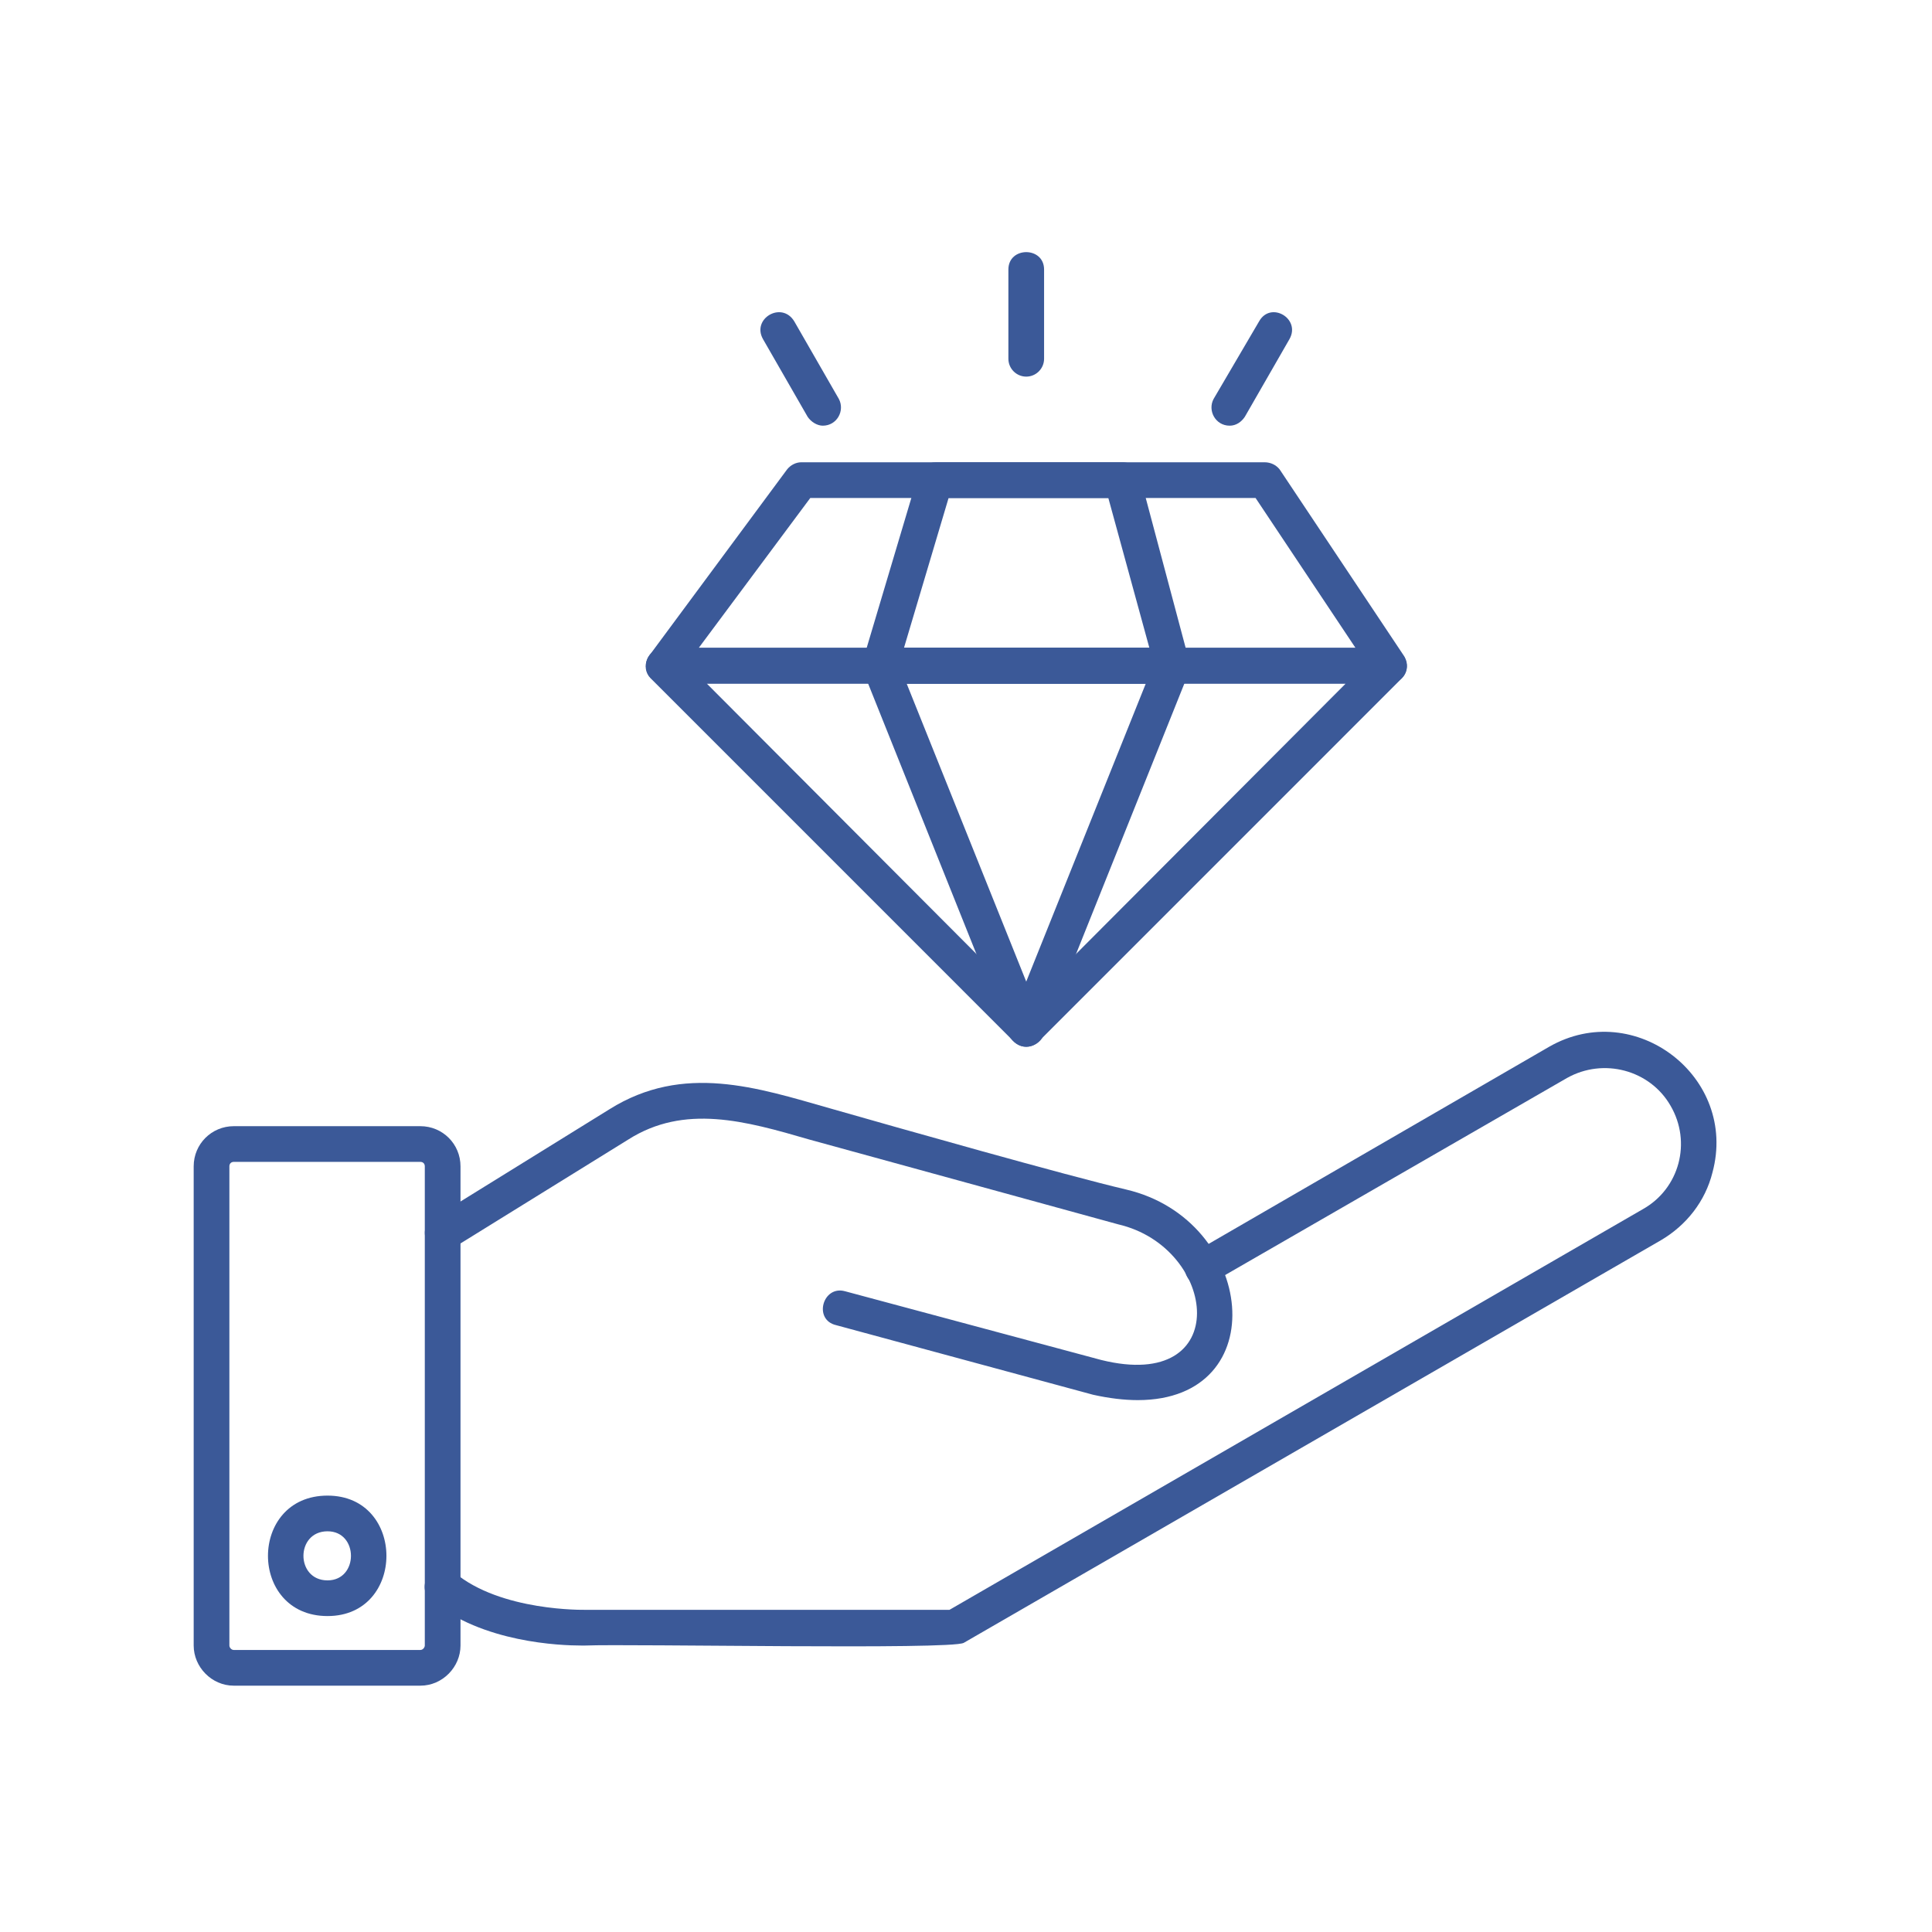
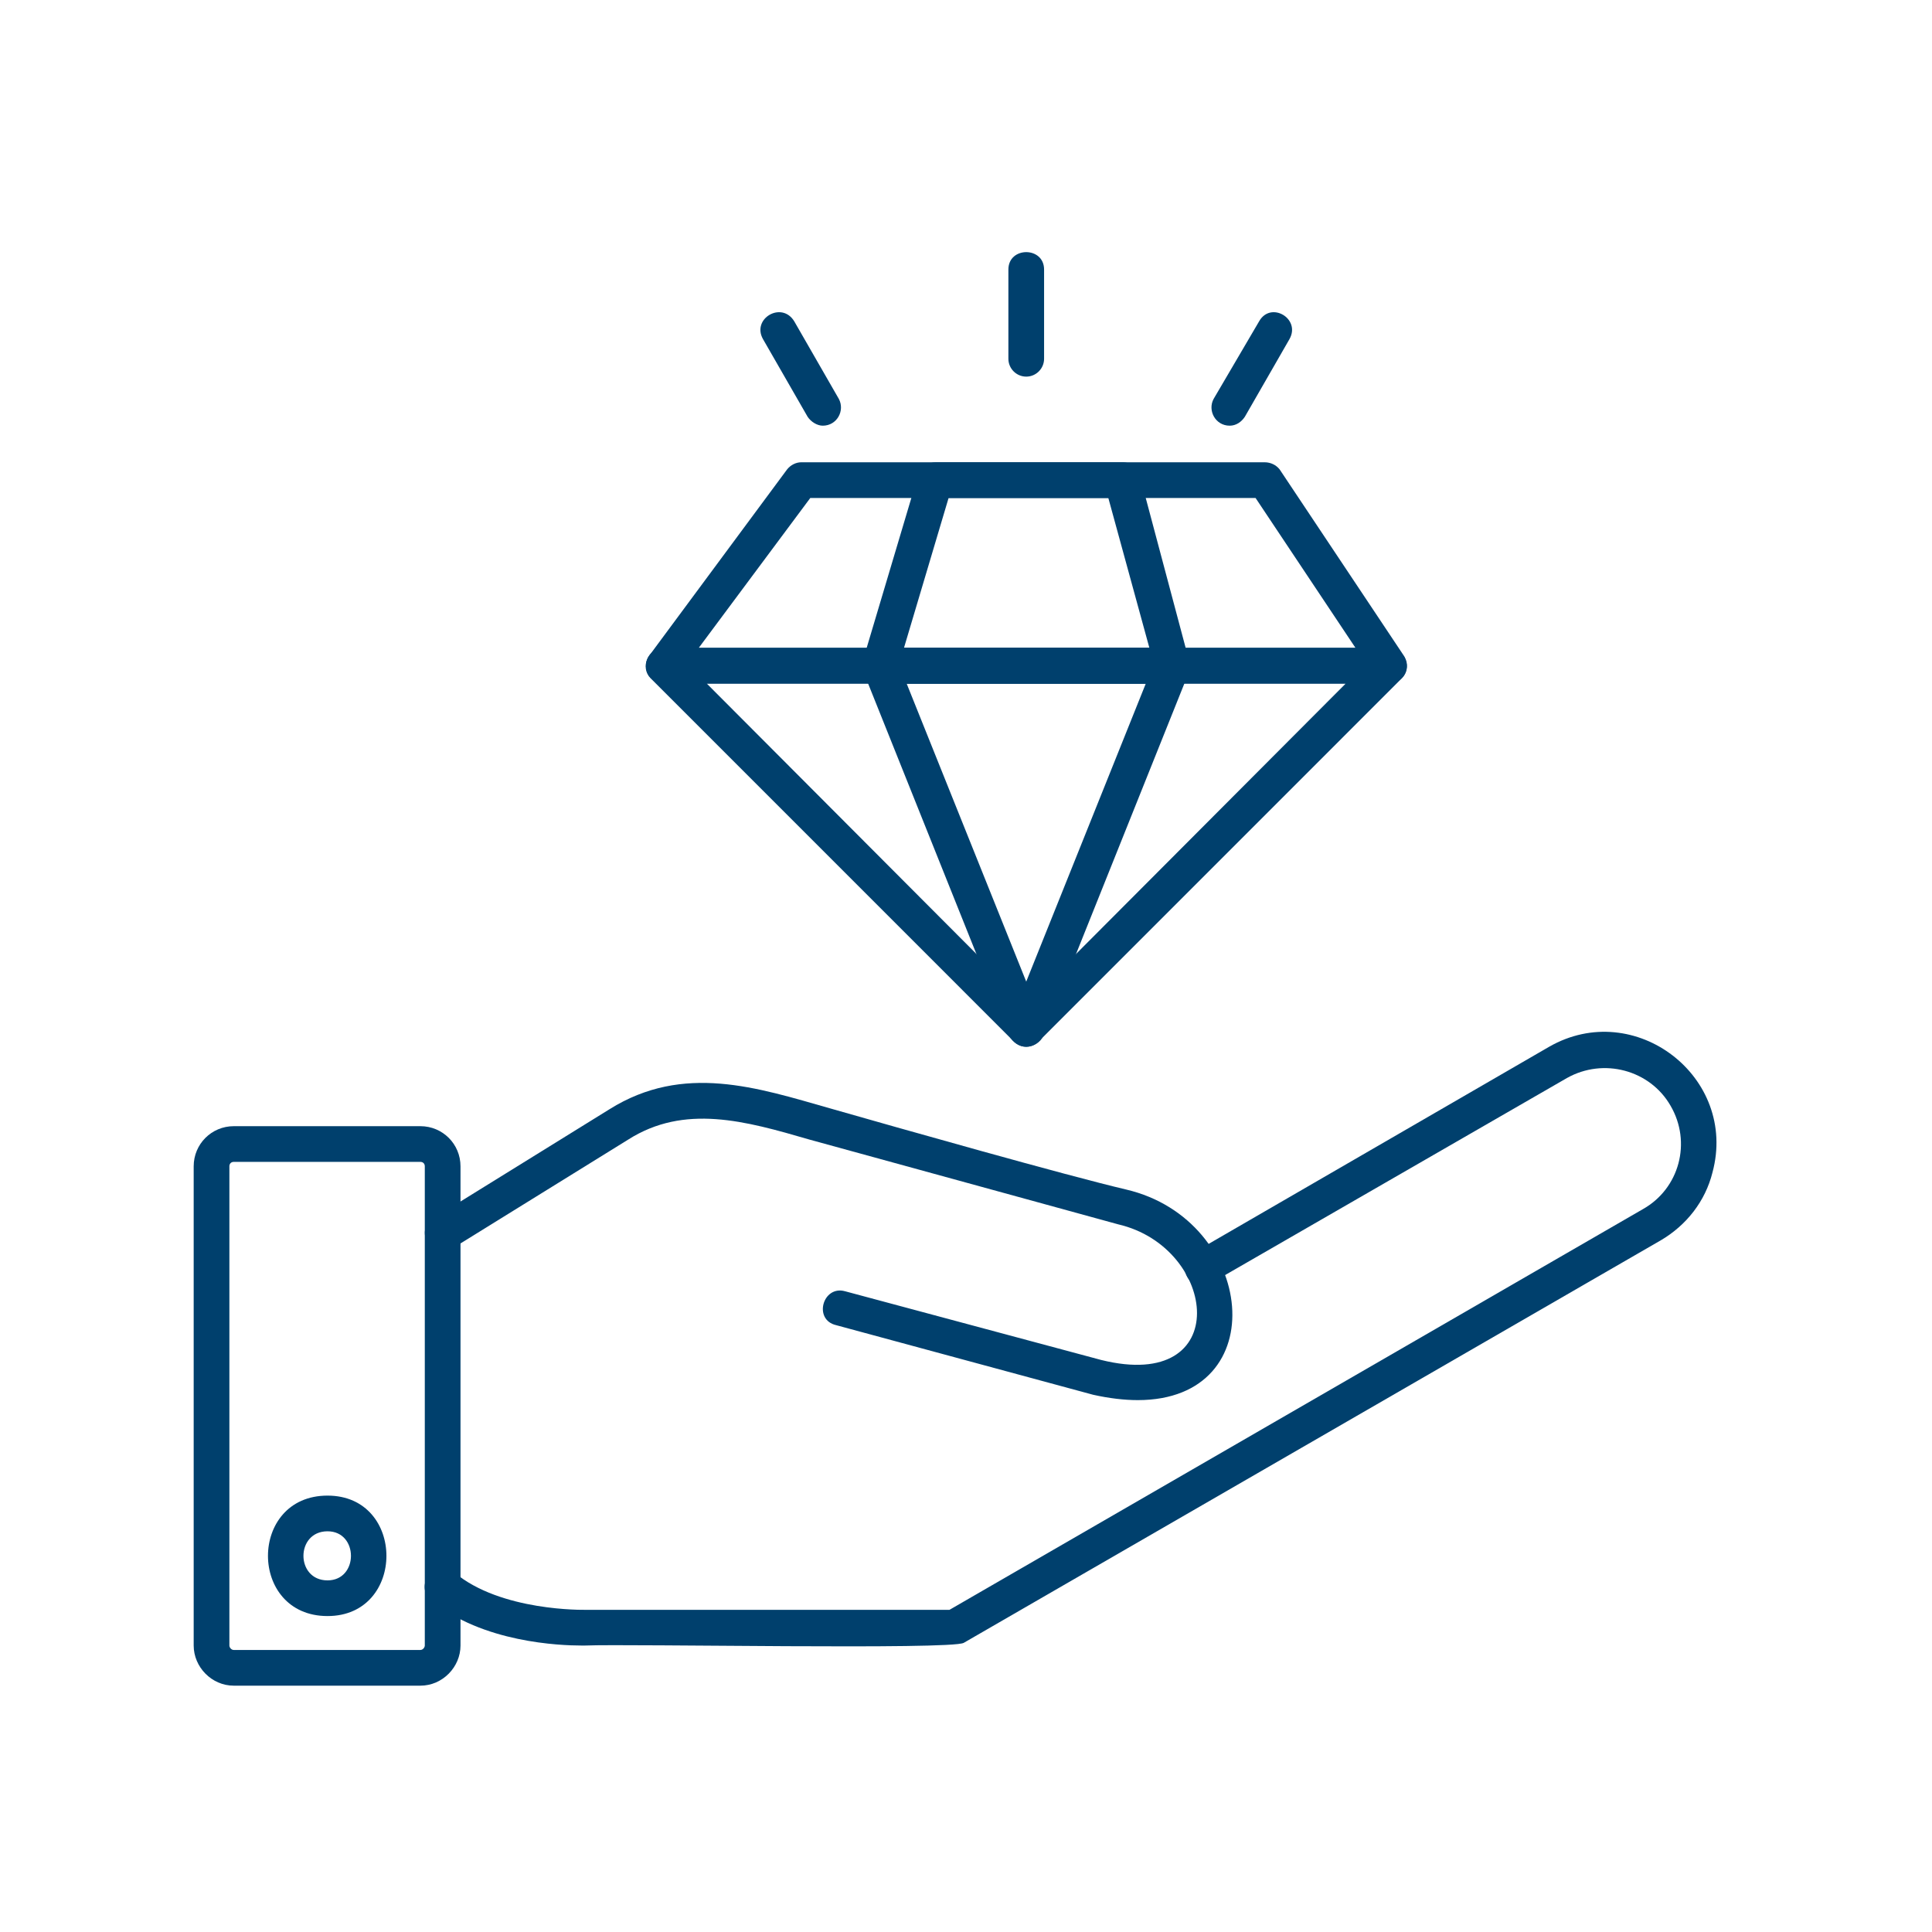
<svg xmlns="http://www.w3.org/2000/svg" width="500" zoomAndPan="magnify" viewBox="0 0 375 375" height="500" preserveAspectRatio="xMidYMid meet" version="1.0">
  <defs>
-     <clipPath id="a0a9ecff1d">
+     <clipPath id="7c824fcc24">
      <path d="M 37.5 218 L 90 218 L 90 327.562 L 37.5 327.562 Z M 37.5 218 " clip-rule="nonzero" />
    </clipPath>
  </defs>
-   <path fill="#3b5998" d="M 220.84 271.762 C 218.242 271.762 215.301 271.418 212.18 270.723 L 162.301 257.215 C 157.797 256.176 159.699 249.418 164.031 250.633 L 213.738 263.969 C 239.547 270.379 236.43 242.145 217.031 237.641 L 157.102 221.188 C 144.633 217.551 132.855 214.258 121.941 221.188 L 87.82 242.32 C 83.84 244.742 80.203 238.855 84.184 236.43 L 118.305 215.301 C 132.68 206.293 147.059 211.141 161.086 215.125 C 174.422 218.938 206.812 228.117 218.59 230.887 C 243.703 236.777 247.516 271.762 220.84 271.762 Z M 220.84 271.762 " fill-opacity="1" fill-rule="evenodd" />
-   <path fill="#3b5998" d="M 112.762 319.395 C 108.953 319.395 93.539 318.875 83.664 310.559 C 80.203 307.617 84.703 302.246 88.168 305.191 C 97.176 312.812 113.457 312.465 113.629 312.465 L 184.297 312.465 L 318.875 234.699 C 325.977 230.715 328.398 221.707 324.242 214.605 C 320.258 207.68 311.254 205.254 304.152 209.238 L 235.043 249.074 C 231.234 251.5 227.77 245.438 231.578 243.184 L 300.688 203.176 C 317.316 193.648 337.406 209.062 332.383 227.598 C 330.996 233.141 327.359 237.816 322.336 240.758 L 187.066 318.875 C 184.641 320.258 122.289 319.047 113.629 319.395 C 113.629 319.395 113.281 319.395 112.762 319.395 Z M 112.762 319.395 " fill-opacity="1" fill-rule="evenodd" />
-   <g clip-path="url(#a0a9ecff1d)">
-     <path fill="#3b5998" d="M 81.586 327.188 L 45.387 327.188 C 41.059 327.188 37.594 323.551 37.594 319.395 L 37.594 226.383 C 37.594 222.055 41.059 218.59 45.387 218.59 L 81.586 218.59 C 85.918 218.59 89.383 222.055 89.383 226.383 L 89.383 319.395 C 89.383 323.551 85.918 327.188 81.586 327.188 Z M 45.387 225.52 C 44.867 225.52 44.523 225.863 44.523 226.383 L 44.523 319.395 C 44.523 319.738 44.867 320.258 45.387 320.258 L 81.586 320.258 C 82.105 320.258 82.453 319.738 82.453 319.395 L 82.453 226.383 C 82.453 225.863 82.105 225.52 81.586 225.52 Z M 45.387 225.52 " fill-opacity="1" fill-rule="evenodd" />
+   <path fill="#00406d" d="M 220.84 271.762 C 218.242 271.762 215.301 271.418 212.18 270.723 L 162.301 257.215 C 157.797 256.176 159.699 249.418 164.031 250.633 L 213.738 263.969 C 239.547 270.379 236.43 242.145 217.031 237.641 L 157.102 221.188 C 144.633 217.551 132.855 214.258 121.941 221.188 L 87.82 242.32 C 83.84 244.742 80.203 238.855 84.184 236.43 L 118.305 215.301 C 132.68 206.293 147.059 211.141 161.086 215.125 C 174.422 218.938 206.812 228.117 218.59 230.887 C 243.703 236.777 247.516 271.762 220.84 271.762 Z M 220.84 271.762 " fill-opacity="1" fill-rule="evenodd" />
+   <path fill="#00406d" d="M 112.762 319.395 C 108.953 319.395 93.539 318.875 83.664 310.559 C 80.203 307.617 84.703 302.246 88.168 305.191 C 97.176 312.812 113.457 312.465 113.629 312.465 L 184.297 312.465 L 318.875 234.699 C 325.977 230.715 328.398 221.707 324.242 214.605 C 320.258 207.68 311.254 205.254 304.152 209.238 L 235.043 249.074 C 231.234 251.5 227.77 245.438 231.578 243.184 L 300.688 203.176 C 317.316 193.648 337.406 209.062 332.383 227.598 C 330.996 233.141 327.359 237.816 322.336 240.758 L 187.066 318.875 C 184.641 320.258 122.289 319.047 113.629 319.395 C 113.629 319.395 113.281 319.395 112.762 319.395 Z M 112.762 319.395 " fill-opacity="1" fill-rule="evenodd" />
+   <g clip-path="url(#7c824fcc24)">
+     <path fill="#00406d" d="M 81.586 327.188 L 45.387 327.188 C 41.059 327.188 37.594 323.551 37.594 319.395 L 37.594 226.383 C 37.594 222.055 41.059 218.59 45.387 218.59 L 81.586 218.59 C 85.918 218.59 89.383 222.055 89.383 226.383 L 89.383 319.395 C 89.383 323.551 85.918 327.188 81.586 327.188 Z M 45.387 225.52 C 44.867 225.52 44.523 225.863 44.523 226.383 L 44.523 319.395 C 44.523 319.738 44.867 320.258 45.387 320.258 L 81.586 320.258 C 82.105 320.258 82.453 319.738 82.453 319.395 L 82.453 226.383 C 82.453 225.863 82.105 225.52 81.586 225.52 Z M 45.387 225.52 " fill-opacity="1" fill-rule="evenodd" />
  </g>
-   <path fill="#3b5998" d="M 63.574 313.676 C 48.16 313.676 48.16 290.297 63.574 290.297 C 78.816 290.297 78.816 313.676 63.574 313.676 Z M 63.574 297.223 C 57.34 297.223 57.34 306.75 63.574 306.75 C 69.637 306.75 69.637 297.223 63.574 297.223 Z M 63.574 297.223 " fill-opacity="1" fill-rule="evenodd" />
-   <path fill="#3b5998" d="M 269.684 132.68 C 222.746 132.68 175.809 132.68 128.871 132.68 C 125.926 132.68 124.367 129.391 126.102 127.141 L 152.773 91.113 C 153.465 90.246 154.504 89.727 155.543 89.727 L 245.438 89.727 C 246.648 89.727 247.688 90.246 248.379 91.113 L 272.281 126.965 C 274.359 129.738 272.109 132.68 269.684 132.68 Z M 135.625 125.754 L 263.102 125.754 L 243.703 96.656 L 157.277 96.656 Z M 135.625 125.754 " fill-opacity="1" fill-rule="evenodd" />
-   <path fill="#3b5998" d="M 199.191 203.176 C 198.324 203.176 197.461 202.828 196.766 202.137 L 126.273 131.641 C 124.195 129.562 125.754 125.754 128.871 125.754 L 269.512 125.754 C 272.629 125.754 274.188 129.562 272.109 131.641 L 201.617 202.137 C 200.922 202.828 200.059 203.176 199.191 203.176 Z M 137.184 132.68 L 199.191 194.859 L 261.199 132.68 Z M 137.184 132.68 " fill-opacity="1" fill-rule="evenodd" />
-   <path fill="#3b5998" d="M 227.598 132.68 C 208.719 132.68 189.84 132.68 170.785 132.68 C 168.535 132.68 166.801 130.43 167.496 128.18 L 178.234 92.152 C 178.754 90.594 180.141 89.727 181.699 89.727 L 217.898 89.727 C 219.457 89.727 220.84 90.766 221.188 92.152 L 231.059 129.219 C 231.059 131.121 229.5 132.68 227.598 132.68 Z M 175.461 125.754 L 223.094 125.754 L 215.125 96.656 L 184.121 96.656 Z M 175.461 125.754 " fill-opacity="1" fill-rule="evenodd" />
-   <path fill="#3b5998" d="M 199.191 203.176 C 197.805 203.176 196.594 202.309 195.898 201.098 L 167.668 130.602 C 166.801 128.18 168.359 125.754 170.785 125.754 L 227.598 125.754 C 230.02 125.754 231.754 128.18 230.715 130.602 L 202.48 201.098 C 201.961 202.309 200.578 203.176 199.191 203.176 Z M 175.98 132.68 L 199.191 190.531 L 222.398 132.68 Z M 175.98 132.68 " fill-opacity="1" fill-rule="evenodd" />
-   <path fill="#3b5998" d="M 199.191 73.102 C 197.285 73.102 195.727 71.543 195.727 69.637 L 195.727 52.316 C 195.727 47.812 202.656 47.812 202.656 52.316 L 202.656 69.637 C 202.656 71.543 201.098 73.102 199.191 73.102 Z M 199.191 73.102 " fill-opacity="1" fill-rule="evenodd" />
-   <path fill="#3b5998" d="M 238.68 82.625 C 235.91 82.625 234.352 79.684 235.562 77.43 L 244.398 62.363 C 246.648 58.379 252.539 61.844 250.285 65.824 L 241.625 80.895 C 240.934 81.934 239.895 82.625 238.68 82.625 Z M 238.68 82.625 " fill-opacity="1" fill-rule="evenodd" />
-   <path fill="#3b5998" d="M 159.699 82.625 C 158.66 82.625 157.449 81.934 156.758 80.895 L 148.098 65.824 C 145.844 61.844 151.734 58.379 154.16 62.363 L 162.82 77.43 C 164.031 79.684 162.473 82.625 159.699 82.625 Z M 159.699 82.625 " fill-opacity="1" fill-rule="evenodd" />
+   <path fill="#00406d" d="M 63.574 313.676 C 48.16 313.676 48.16 290.297 63.574 290.297 C 78.816 290.297 78.816 313.676 63.574 313.676 Z M 63.574 297.223 C 57.34 297.223 57.34 306.75 63.574 306.75 C 69.637 306.75 69.637 297.223 63.574 297.223 Z M 63.574 297.223 " fill-opacity="1" fill-rule="evenodd" />
+   <path fill="#00406d" d="M 269.684 132.68 C 222.746 132.68 175.809 132.68 128.871 132.68 C 125.926 132.68 124.367 129.391 126.102 127.141 L 152.773 91.113 C 153.465 90.246 154.504 89.727 155.543 89.727 L 245.438 89.727 C 246.648 89.727 247.688 90.246 248.379 91.113 L 272.281 126.965 C 274.359 129.738 272.109 132.68 269.684 132.68 Z M 135.625 125.754 L 263.102 125.754 L 243.703 96.656 L 157.277 96.656 Z M 135.625 125.754 " fill-opacity="1" fill-rule="evenodd" />
+   <path fill="#00406d" d="M 199.191 203.176 C 198.324 203.176 197.461 202.828 196.766 202.137 L 126.273 131.641 C 124.195 129.562 125.754 125.754 128.871 125.754 L 269.512 125.754 C 272.629 125.754 274.188 129.562 272.109 131.641 L 201.617 202.137 C 200.922 202.828 200.059 203.176 199.191 203.176 Z M 137.184 132.68 L 199.191 194.859 L 261.199 132.68 Z M 137.184 132.68 " fill-opacity="1" fill-rule="evenodd" />
+   <path fill="#00406d" d="M 227.598 132.68 C 208.719 132.68 189.84 132.68 170.785 132.68 C 168.535 132.68 166.801 130.43 167.496 128.18 L 178.234 92.152 C 178.754 90.594 180.141 89.727 181.699 89.727 L 217.898 89.727 C 219.457 89.727 220.84 90.766 221.188 92.152 L 231.059 129.219 C 231.059 131.121 229.5 132.68 227.598 132.68 Z M 175.461 125.754 L 223.094 125.754 L 215.125 96.656 L 184.121 96.656 Z M 175.461 125.754 " fill-opacity="1" fill-rule="evenodd" />
+   <path fill="#00406d" d="M 199.191 203.176 C 197.805 203.176 196.594 202.309 195.898 201.098 L 167.668 130.602 C 166.801 128.18 168.359 125.754 170.785 125.754 L 227.598 125.754 C 230.02 125.754 231.754 128.18 230.715 130.602 L 202.48 201.098 C 201.961 202.309 200.578 203.176 199.191 203.176 Z M 175.98 132.68 L 199.191 190.531 L 222.398 132.68 Z M 175.98 132.68 " fill-opacity="1" fill-rule="evenodd" />
+   <path fill="#00406d" d="M 199.191 73.102 C 197.285 73.102 195.727 71.543 195.727 69.637 L 195.727 52.316 C 195.727 47.812 202.656 47.812 202.656 52.316 L 202.656 69.637 C 202.656 71.543 201.098 73.102 199.191 73.102 Z M 199.191 73.102 " fill-opacity="1" fill-rule="evenodd" />
+   <path fill="#00406d" d="M 238.68 82.625 C 235.91 82.625 234.352 79.684 235.562 77.43 L 244.398 62.363 C 246.648 58.379 252.539 61.844 250.285 65.824 L 241.625 80.895 C 240.934 81.934 239.895 82.625 238.68 82.625 Z M 238.68 82.625 " fill-opacity="1" fill-rule="evenodd" />
+   <path fill="#00406d" d="M 159.699 82.625 C 158.66 82.625 157.449 81.934 156.758 80.895 L 148.098 65.824 C 145.844 61.844 151.734 58.379 154.16 62.363 L 162.82 77.43 C 164.031 79.684 162.473 82.625 159.699 82.625 Z M 159.699 82.625 " fill-opacity="1" fill-rule="evenodd" />
</svg>
